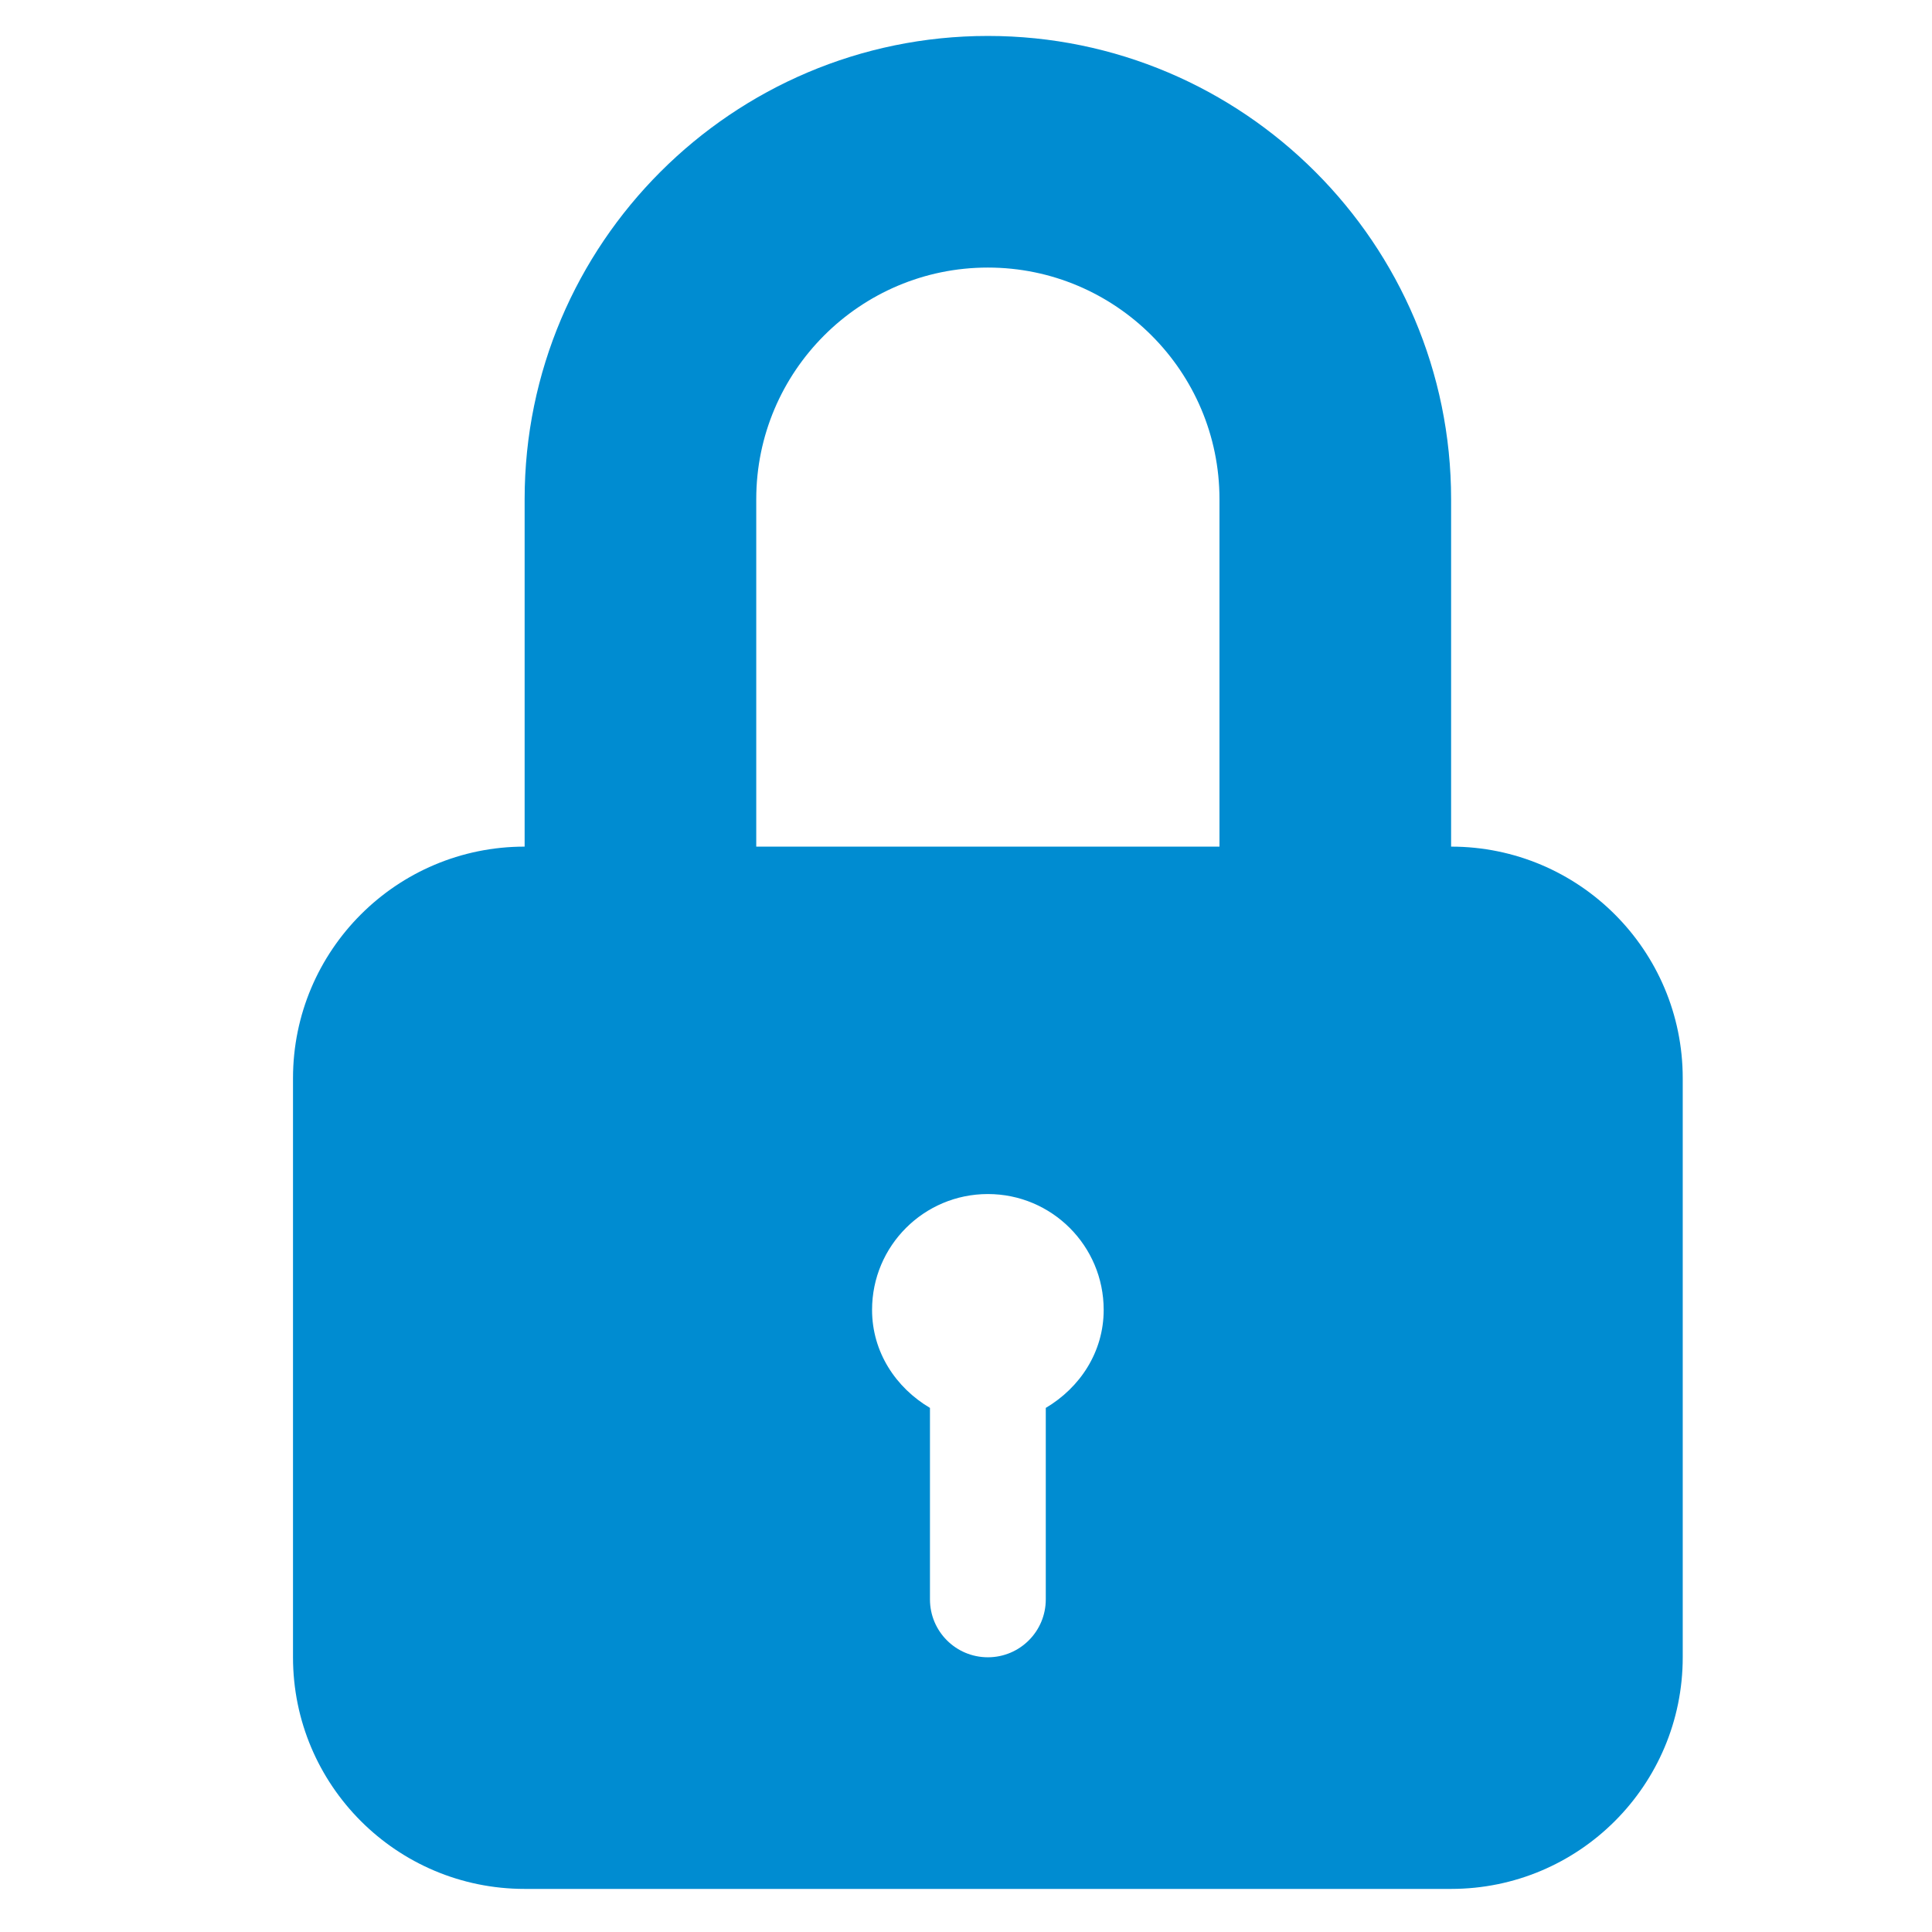
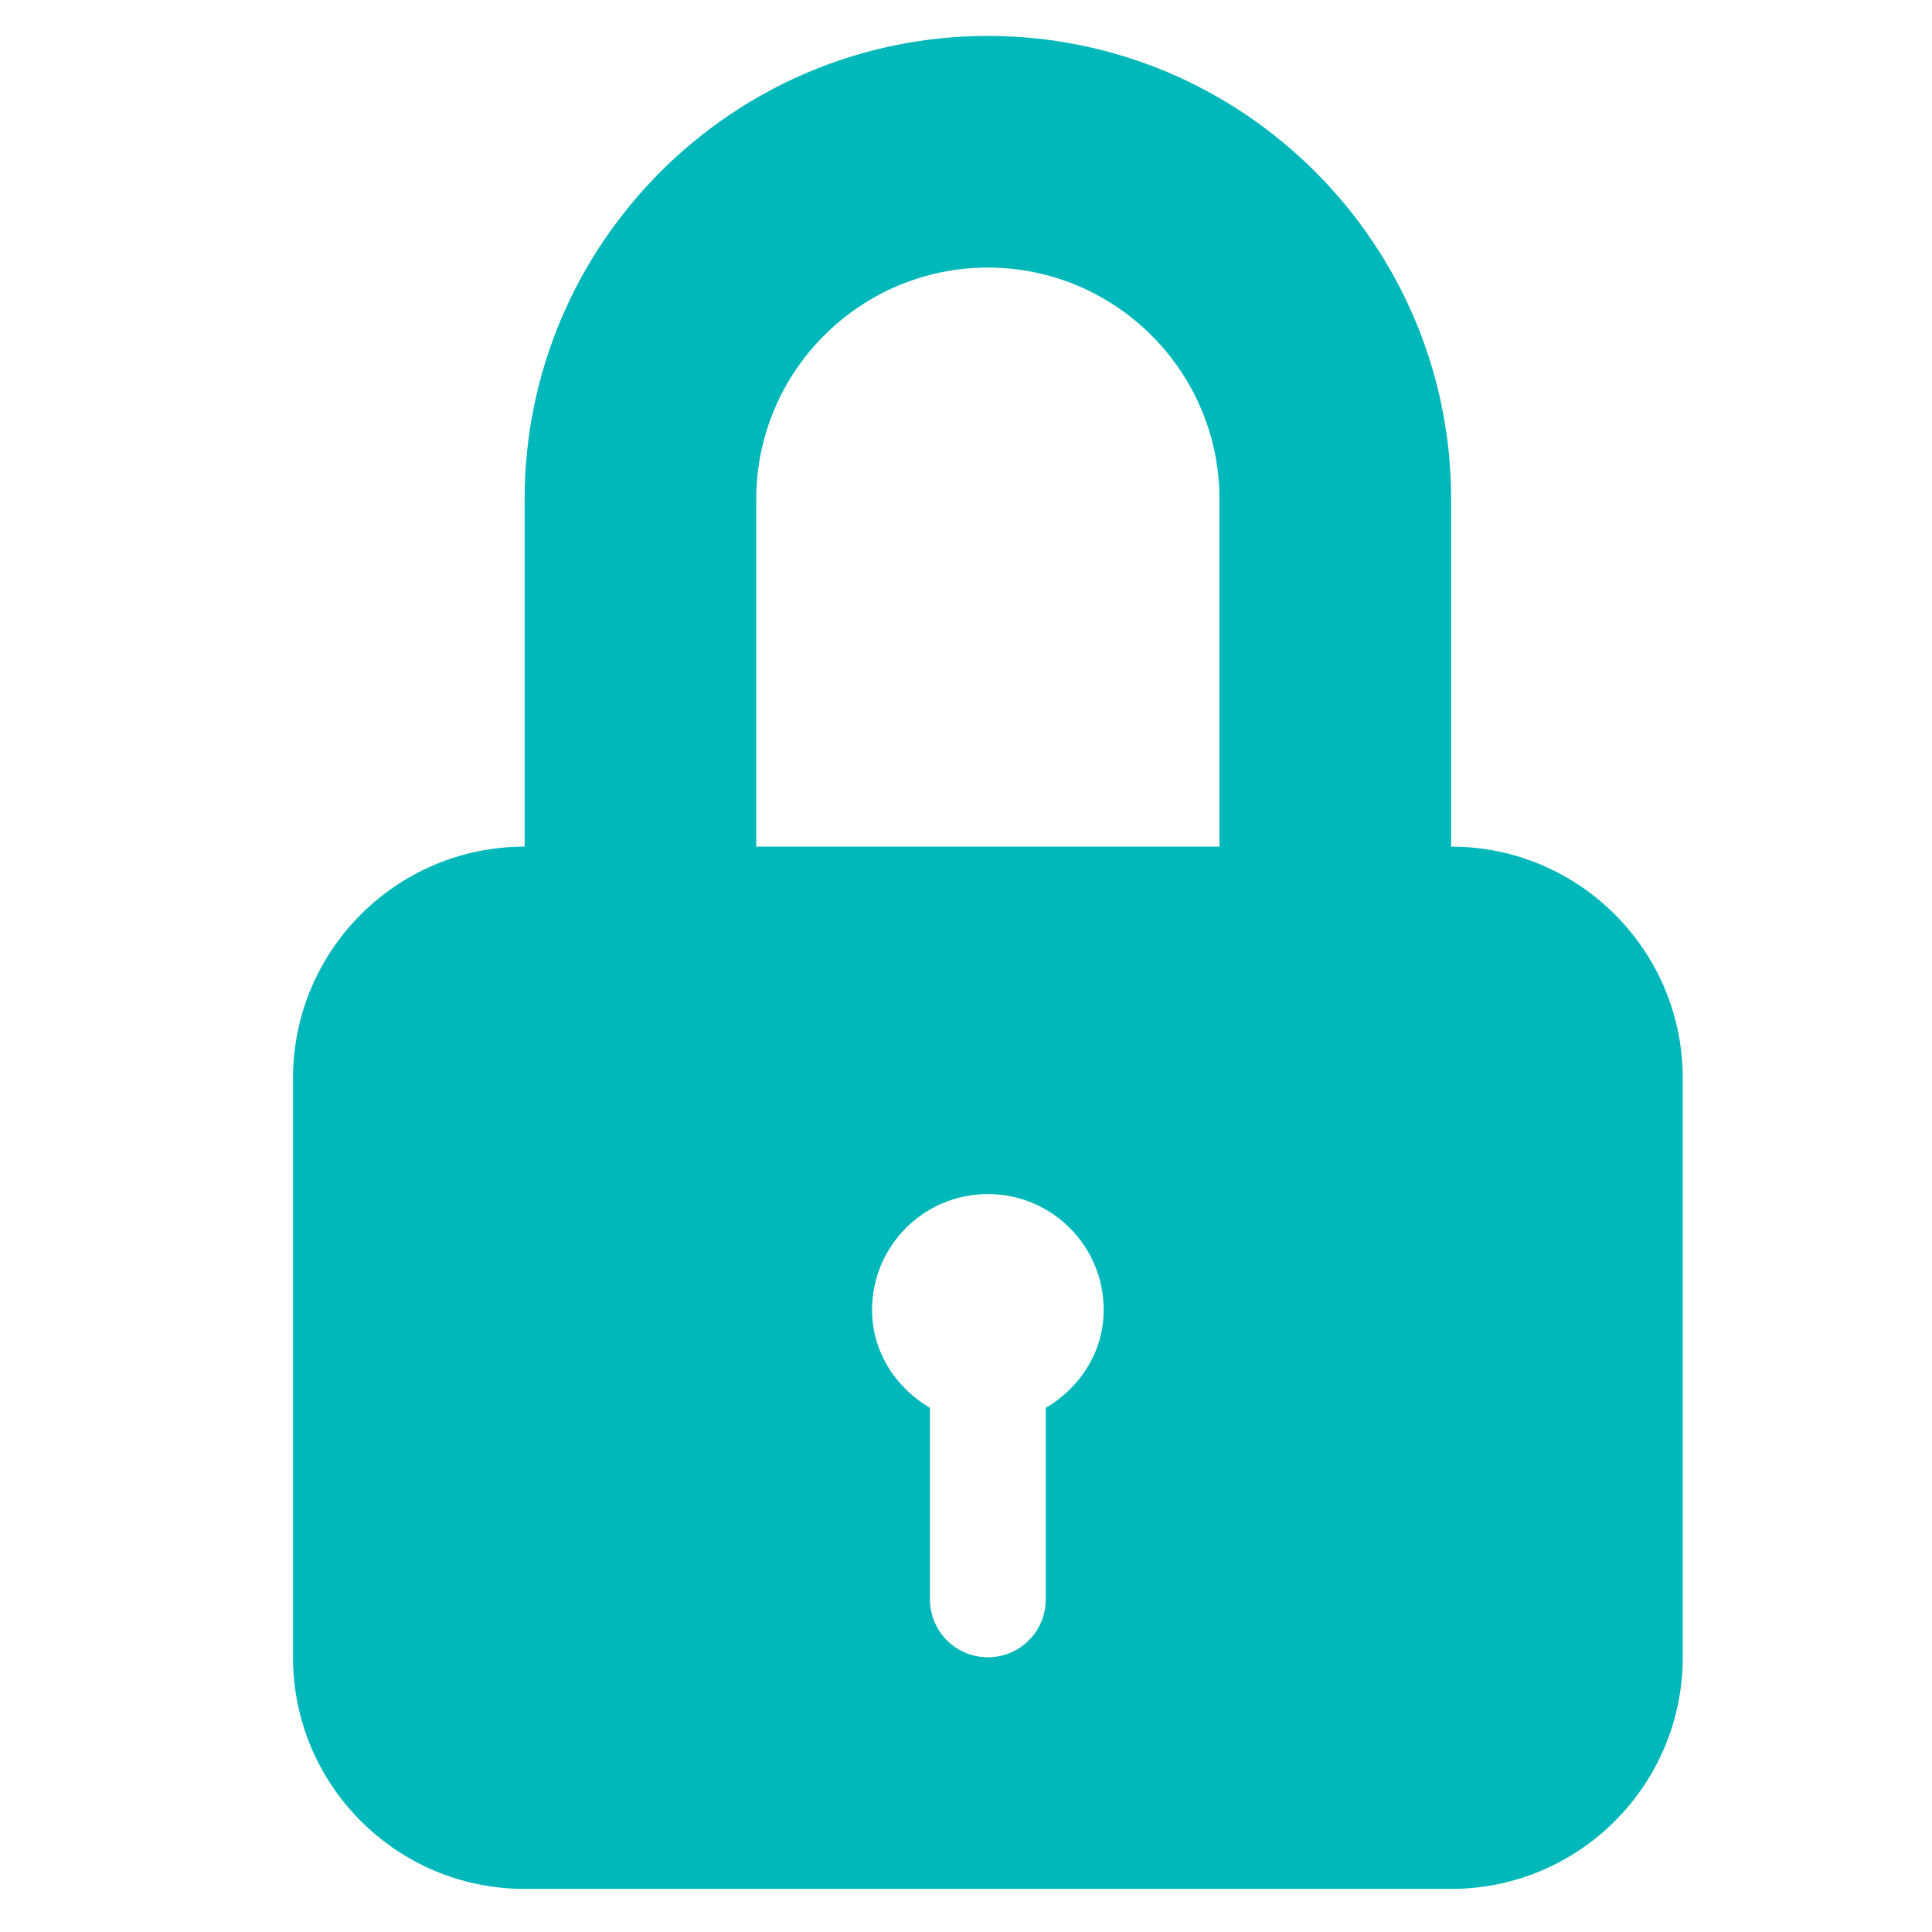
<svg xmlns="http://www.w3.org/2000/svg" version="1.1" id="Capa_1" x="0px" y="0px" width="60" height="60" viewBox="0 0 60 60" xml:space="preserve">
  <defs id="defs39" />
-   <g id="g3" transform="matrix(0.1185986,0,0,0.1185986,1.906417,1.116301)" style="fill:#008cd1;fill-opacity:1;stroke:none">
-     <path d="m 363.908,212.282 0,-90.978 C 363.908,54.434 309.509,0 242.606,0 175.722,0 121.304,54.434 121.304,121.304 l 0,90.978 c -33.498,0 -60.653,27.158 -60.653,60.648 l 0,151.629 c 0,33.5 27.155,60.653 60.653,60.653 l 242.604,0 c 33.491,0 60.653,-27.153 60.653,-60.653 l 0,-151.629 c 0.001,-33.491 -27.162,-60.648 -60.653,-60.648 z m -106.138,146.975 0,50.139 c 0,8.382 -6.781,15.163 -15.163,15.163 -8.382,0 -15.164,-6.781 -15.164,-15.163 l 0,-50.139 c -8.9,-5.269 -15.161,-14.57 -15.161,-25.673 0,-16.765 13.579,-30.327 30.324,-30.327 16.745,0 30.326,13.562 30.326,30.327 10e-4,11.103 -6.267,20.405 -15.162,25.673 z m 45.485,-146.975 -121.3,0 0,-90.978 c 0,-33.465 27.2,-60.653 60.651,-60.653 33.435,0 60.648,27.188 60.648,60.653 l 0,90.978 z" id="path5" style="fill:#008cd1;fill-opacity:1;stroke:none" />
+   <g id="g3" transform="matrix(0.1185986,0,0,0.1185986,1.906417,1.116301)" style="fill:#00b7ba;fill-opacity:1;stroke:none">
+     <path d="m 363.908,212.282 0,-90.978 C 363.908,54.434 309.509,0 242.606,0 175.722,0 121.304,54.434 121.304,121.304 l 0,90.978 c -33.498,0 -60.653,27.158 -60.653,60.648 l 0,151.629 c 0,33.5 27.155,60.653 60.653,60.653 l 242.604,0 c 33.491,0 60.653,-27.153 60.653,-60.653 l 0,-151.629 c 0.001,-33.491 -27.162,-60.648 -60.653,-60.648 z m -106.138,146.975 0,50.139 c 0,8.382 -6.781,15.163 -15.163,15.163 -8.382,0 -15.164,-6.781 -15.164,-15.163 l 0,-50.139 c -8.9,-5.269 -15.161,-14.57 -15.161,-25.673 0,-16.765 13.579,-30.327 30.324,-30.327 16.745,0 30.326,13.562 30.326,30.327 10e-4,11.103 -6.267,20.405 -15.162,25.673 z m 45.485,-146.975 -121.3,0 0,-90.978 c 0,-33.465 27.2,-60.653 60.651,-60.653 33.435,0 60.648,27.188 60.648,60.653 l 0,90.978 z" id="path5" style="fill:#00b7ba;fill-opacity:1;stroke:none" />
  </g>
  <g id="g7" transform="translate(0,-425.212)" />
  <g id="g9" transform="translate(0,-425.212)" />
  <g id="g11" transform="translate(0,-425.212)" />
  <g id="g13" transform="translate(0,-425.212)" />
  <g id="g15" transform="translate(0,-425.212)" />
  <g id="g17" transform="translate(0,-425.212)" />
  <g id="g19" transform="translate(0,-425.212)" />
  <g id="g21" transform="translate(0,-425.212)" />
  <g id="g23" transform="translate(0,-425.212)" />
  <g id="g25" transform="translate(0,-425.212)" />
  <g id="g27" transform="translate(0,-425.212)" />
  <g id="g29" transform="translate(0,-425.212)" />
  <g id="g31" transform="translate(0,-425.212)" />
  <g id="g33" transform="translate(0,-425.212)" />
  <g id="g35" transform="translate(0,-425.212)" />
</svg>
